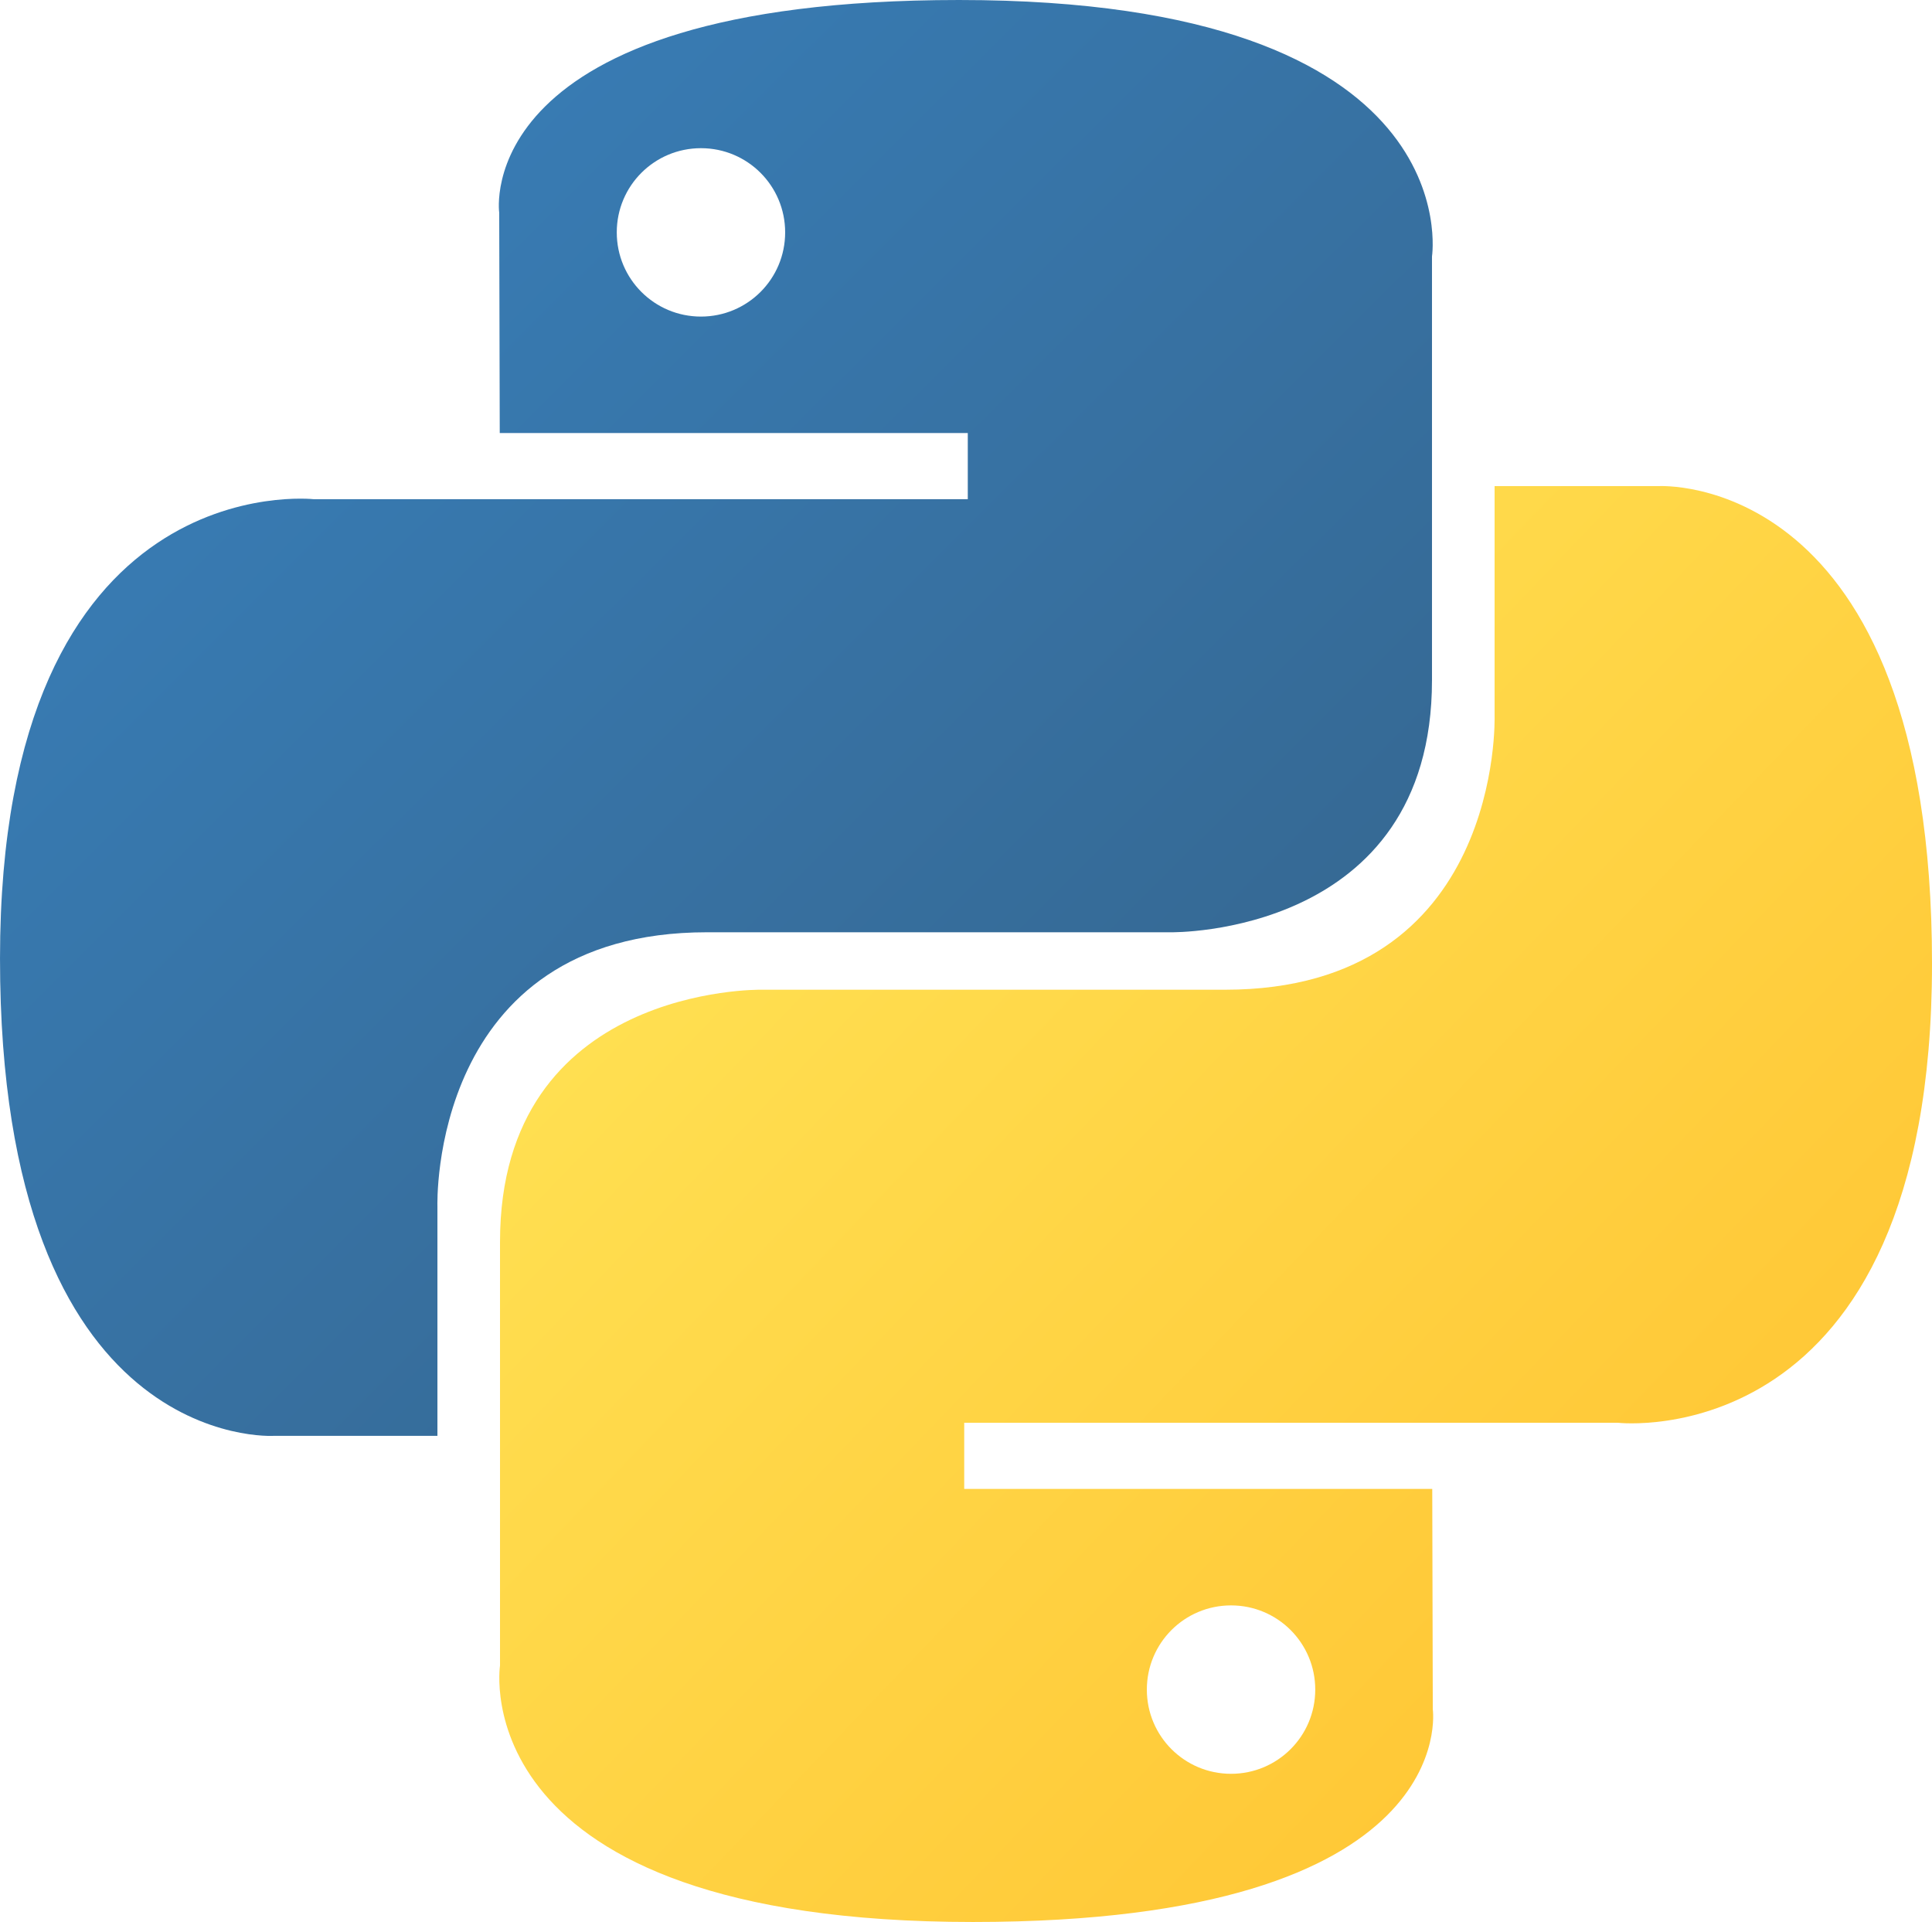
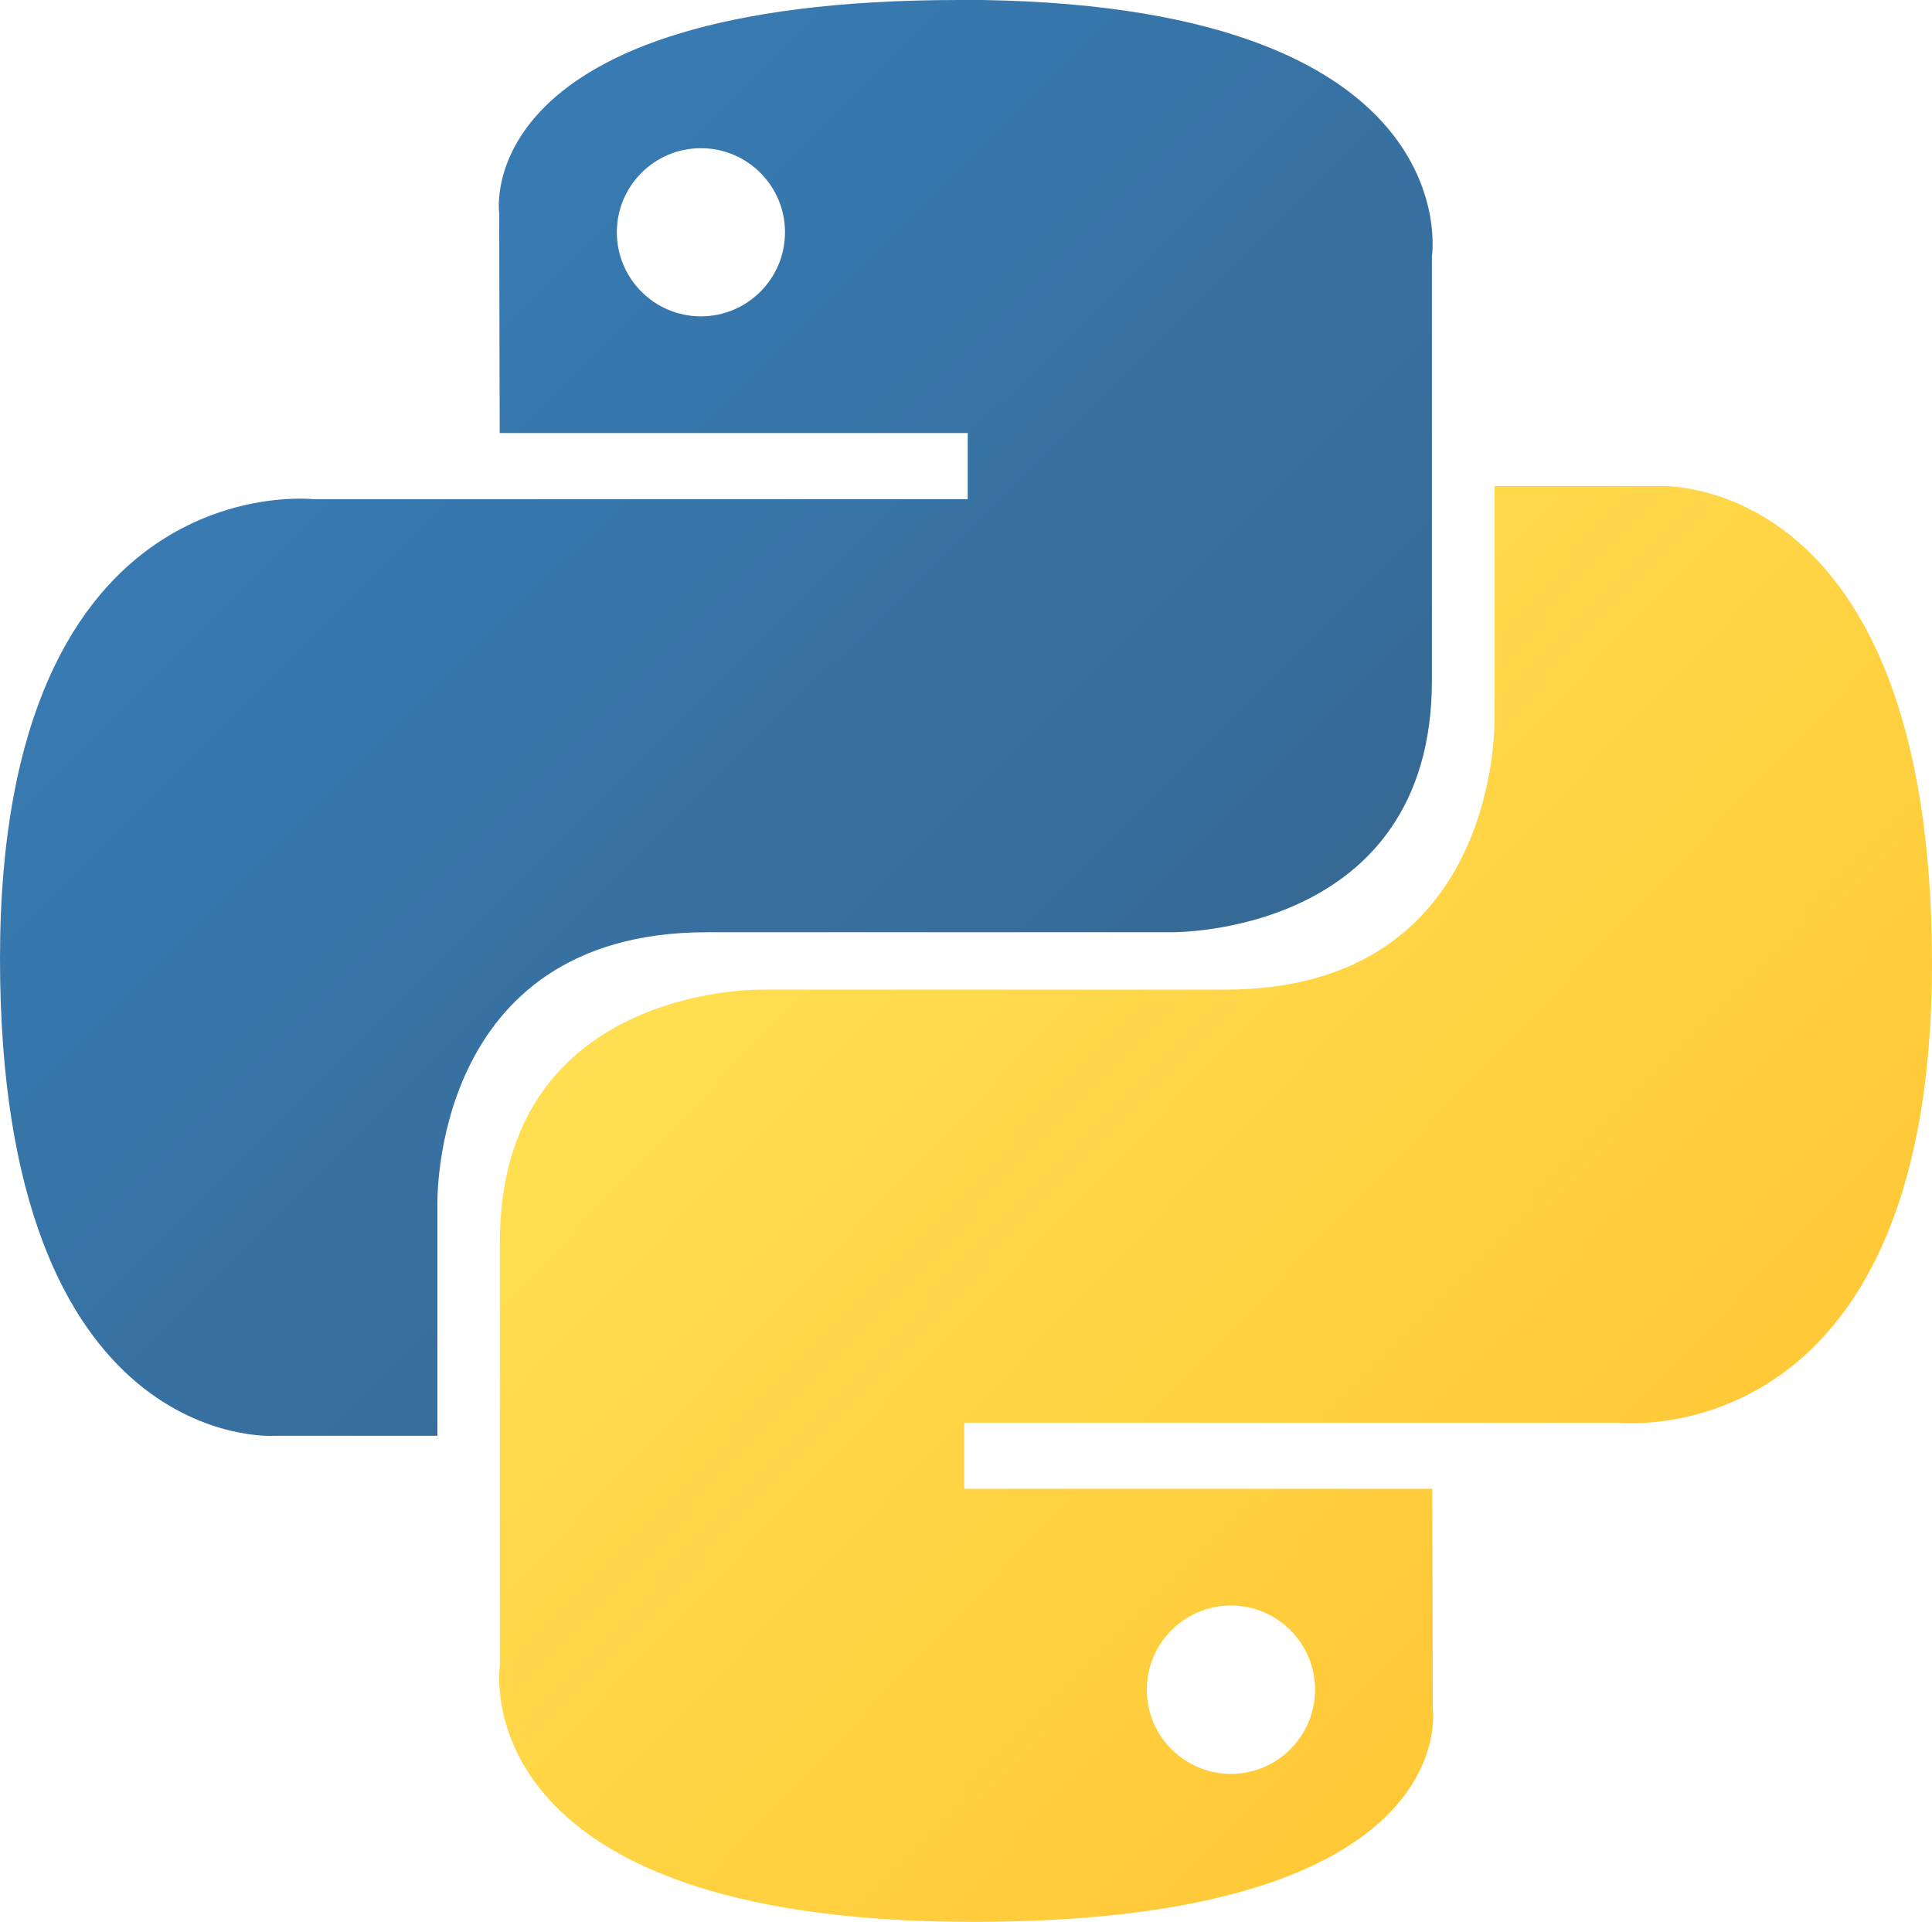
- <svg xmlns="http://www.w3.org/2000/svg" xmlns:xlink="http://www.w3.org/1999/xlink" width="110.421" height="109.846" id="svg2169" version="1.0">
-   <defs id="defs2171">
-     <linearGradient id="linearGradient11301">
-       <stop id="stop11303" offset="0" style="stop-color:#ffe052;stop-opacity:1" />
-       <stop id="stop11305" offset="1" style="stop-color:#ffc331;stop-opacity:1" />
+ <svg xmlns="http://www.w3.org/2000/svg" xmlns:xlink="http://www.w3.org/1999/xlink" width="110.421" height="109.846" version="1.0">
+   <defs>
+     <linearGradient id="a">
+       <stop offset="0" stop-color="#ffe052" />
+       <stop offset="1" stop-color="#ffc331" />
    </linearGradient>
-     <linearGradient gradientUnits="userSpaceOnUse" y2="168.101" x2="147.777" y1="111.921" x1="89.137" id="linearGradient11307" xlink:href="#linearGradient11301" />
-     <linearGradient id="linearGradient9515">
-       <stop id="stop9517" offset="0" style="stop-color:#387eb8;stop-opacity:1" />
-       <stop id="stop9519" offset="1" style="stop-color:#366994;stop-opacity:1" />
+     <linearGradient id="d" x1="89.137" x2="147.777" y1="111.921" y2="168.101" gradientUnits="userSpaceOnUse" xlink:href="#a" />
+     <linearGradient id="b">
+       <stop offset="0" stop-color="#387eb8" />
+       <stop offset="1" stop-color="#366994" />
    </linearGradient>
-     <linearGradient gradientUnits="userSpaceOnUse" y2="131.853" x2="110.149" y1="77.07" x1="55.549" id="linearGradient9521" xlink:href="#linearGradient9515" />
+     <linearGradient id="c" x1="55.549" x2="110.149" y1="77.07" y2="131.853" gradientUnits="userSpaceOnUse" xlink:href="#b" />
  </defs>
-   <g id="layer1" transform="translate(-473.3609,-251.7249)">
-     <g id="g1894" transform="translate(428.4234,184.2561)">
-       <path style="opacity:1;color:#000000;fill:url(#linearGradient9521);fill-opacity:1;fill-rule:nonzero;stroke:none;stroke-width:1;stroke-linecap:butt;stroke-linejoin:miter;marker:none;marker-start:none;marker-mid:none;marker-end:none;stroke-miterlimit:4;stroke-dasharray:none;stroke-dashoffset:0;stroke-opacity:1;visibility:visible;display:inline;overflow:visible" d="M 99.75,67.469 C 71.718,67.469 73.469,79.625 73.469,79.625 L 73.5,92.219 L 100.25,92.219 L 100.25,96 L 62.875,96 C 62.875,96 44.938,93.966 44.938,122.25 C 44.937,150.534 60.594,149.531 60.594,149.531 L 69.938,149.531 L 69.938,136.406 C 69.938,136.406 69.434,120.75 85.344,120.75 C 101.254,120.75 111.875,120.75 111.875,120.75 C 111.875,120.75 126.781,120.991 126.781,106.344 C 126.781,91.697 126.781,82.125 126.781,82.125 C 126.781,82.125 129.044,67.469 99.75,67.469 z M 85,75.938 C 87.661,75.937 89.812,78.089 89.812,80.75 C 89.813,83.411 87.661,85.562 85,85.562 C 82.339,85.563 80.188,83.411 80.188,80.75 C 80.187,78.089 82.339,75.938 85,75.938 z " id="path8615" />
-       <path id="path8620" d="M 100.546,177.315 C 128.578,177.315 126.827,165.159 126.827,165.159 L 126.796,152.565 L 100.046,152.565 L 100.046,148.784 L 137.421,148.784 C 137.421,148.784 155.359,150.818 155.359,122.534 C 155.359,94.249 139.702,95.252 139.702,95.252 L 130.359,95.252 L 130.359,108.377 C 130.359,108.377 130.862,124.034 114.952,124.034 C 99.042,124.034 88.421,124.034 88.421,124.034 C 88.421,124.034 73.515,123.793 73.515,138.44 C 73.515,153.087 73.515,162.659 73.515,162.659 C 73.515,162.659 71.252,177.315 100.546,177.315 z M 115.296,168.846 C 112.635,168.846 110.484,166.695 110.484,164.034 C 110.484,161.372 112.635,159.221 115.296,159.221 C 117.958,159.221 120.109,161.372 120.109,164.034 C 120.109,166.695 117.958,168.846 115.296,168.846 z " style="opacity:1;color:#000000;fill:url(#linearGradient11307);fill-opacity:1;fill-rule:nonzero;stroke:none;stroke-width:1;stroke-linecap:butt;stroke-linejoin:miter;marker:none;marker-start:none;marker-mid:none;marker-end:none;stroke-miterlimit:4;stroke-dasharray:none;stroke-dashoffset:0;stroke-opacity:1;visibility:visible;display:inline;overflow:visible" />
-     </g>
+   <g color="#000">
+     <path fill="url(#c)" d="M99.75 67.47c-28.03 0-26.28 12.16-26.28 12.16l.03 12.59h26.75V96H62.87s-17.93-2.03-17.93 26.25 15.65 27.28 15.65 27.28h9.35v-13.12s-.5-15.66 15.4-15.66h26.53s14.91.24 14.91-14.4V82.12s2.26-14.66-27.03-14.66zM85 75.94a4.8 4.8 0 1 1 0 9.61 4.8 4.8 0 0 1 0-9.61z" overflow="visible" transform="translate(-44.94 -67.47)" style="marker:none" />
+     <path fill="url(#d)" style="marker:none" d="M100.55 177.31c28.03 0 26.28-12.15 26.28-12.15l-.03-12.6h-26.75v-3.78h37.37s17.94 2.04 17.94-26.25c0-28.28-15.66-27.28-15.66-27.28h-9.34v13.13s.5 15.65-15.4 15.65H88.41s-14.9-.24-14.9 14.41v24.22s-2.27 14.65 27.03 14.65zm14.75-8.46a4.8 4.8 0 1 1-.01-9.62 4.8 4.8 0 0 1 0 9.62z" overflow="visible" transform="translate(-44.94 -67.47)" />
  </g>
</svg>
